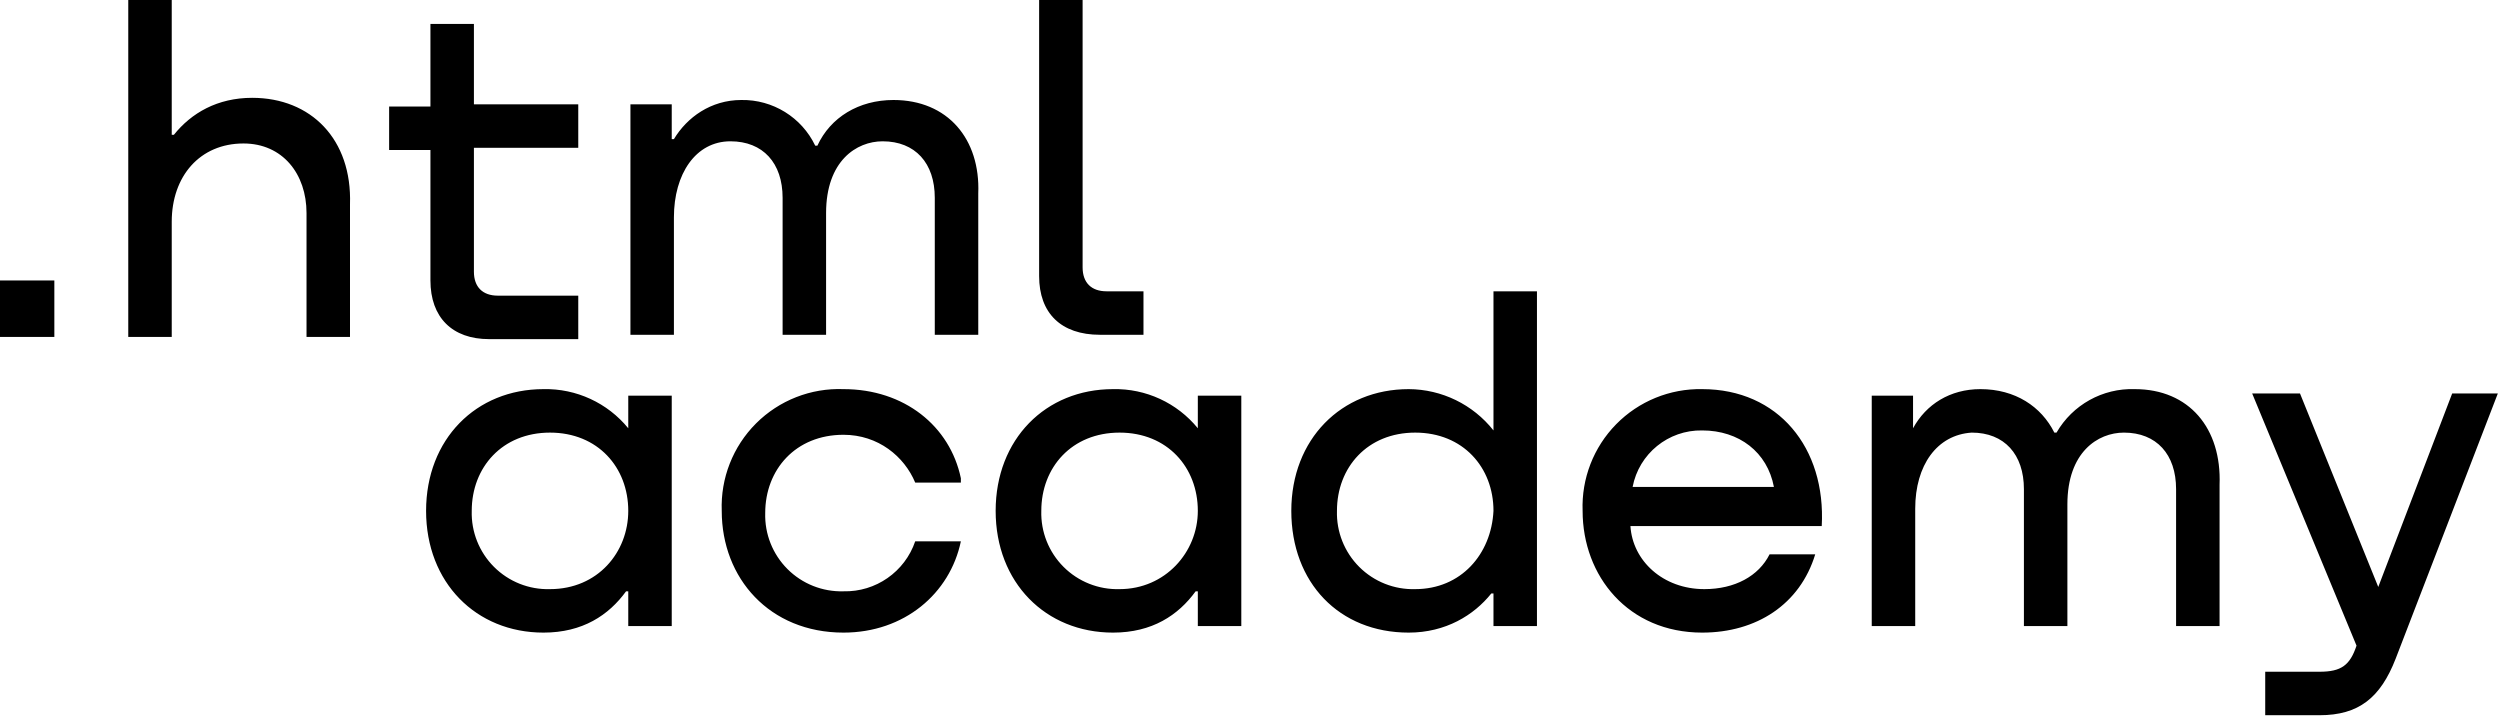
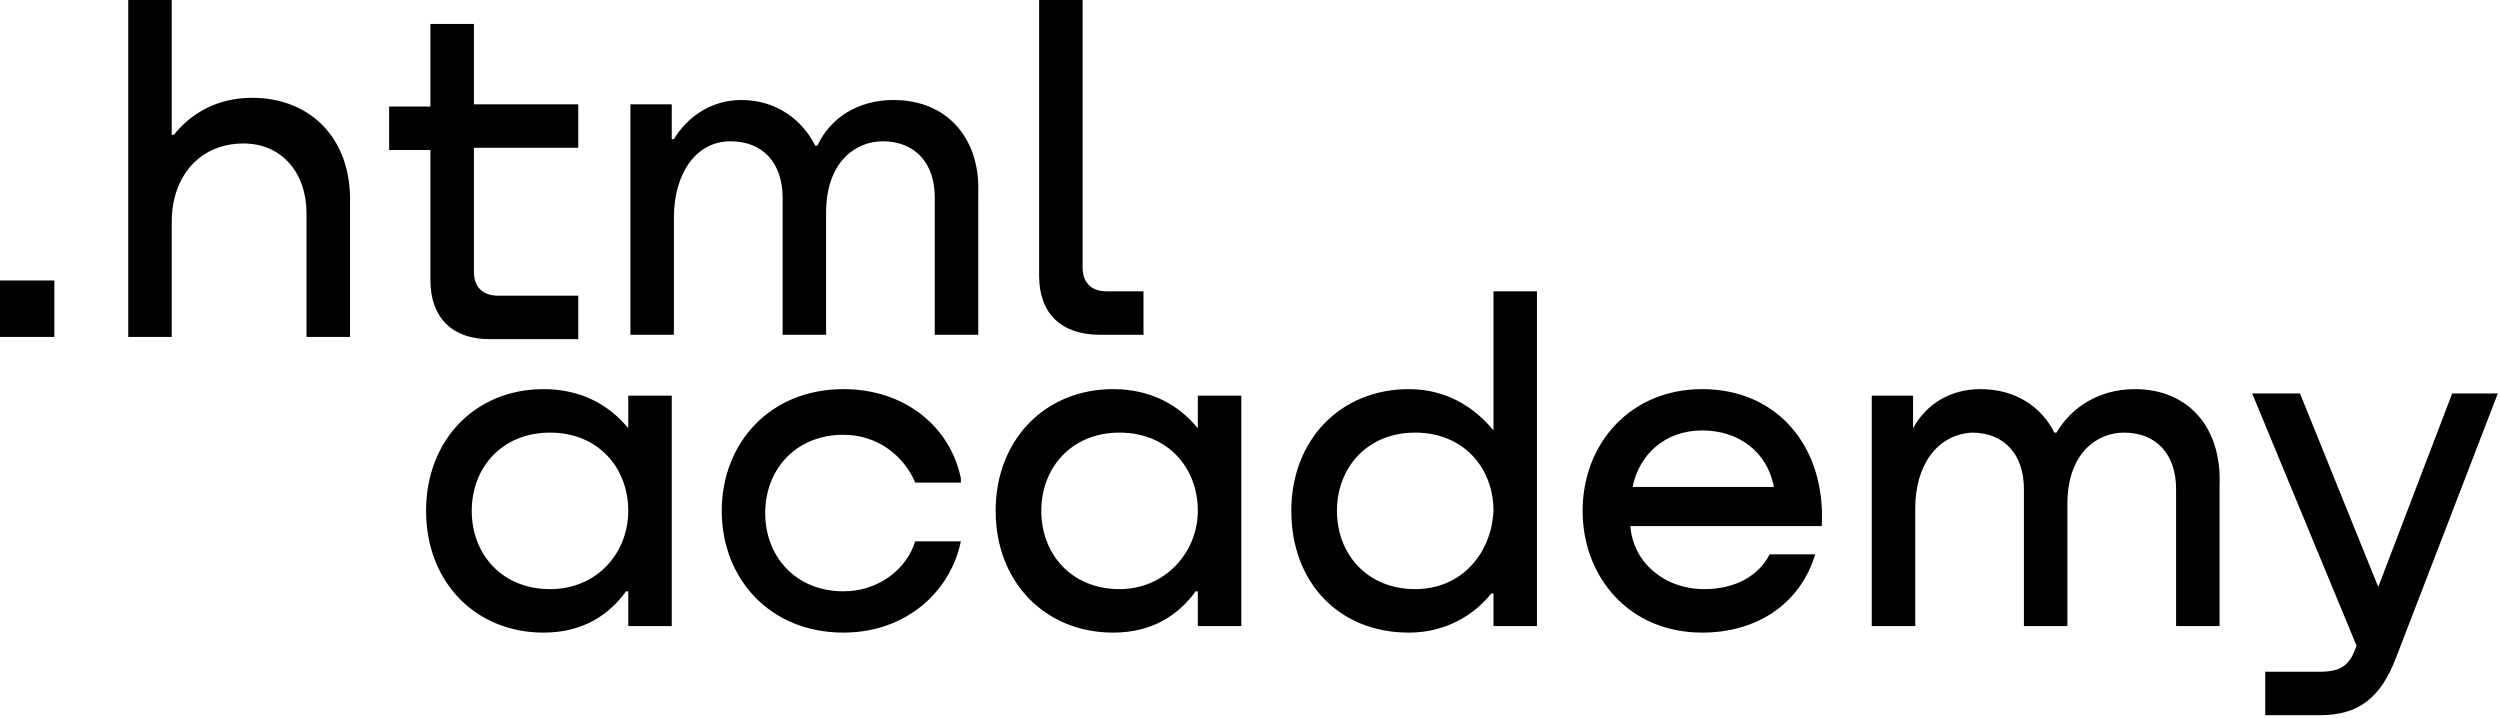
- <svg xmlns="http://www.w3.org/2000/svg" width="115" height="33" fill="none">
-   <path d="M0 12.9v2.6h2.5v-2.6H0ZM11.6 4.5c-1.6 0-2.8.7-3.6 1.7h-.1V0h-2v15.5h2v-5.3c0-2.1 1.3-3.6 3.3-3.6 1.8 0 2.9 1.4 2.9 3.2v5.7h2V9.4c.1-3-1.8-4.9-4.5-4.9ZM26.6 4.8h-4.8V1.1h-2v3.8h-1.9v2h1.9v6c0 1.7 1 2.7 2.7 2.7h4.1v-2h-3.7c-.7 0-1.1-.4-1.1-1.1V6.8h4.8v-2ZM41.1 4.6c-1.6 0-2.9.8-3.5 2.1h-.1a3.7 3.7 0 0 0-3.4-2.1c-1.4 0-2.5.8-3.1 1.8h-.1V4.8H29v10.6h2V10c0-2 1-3.5 2.6-3.5 1.5 0 2.4 1 2.4 2.6v6.3h2V9.8c0-2.4 1.4-3.3 2.6-3.3 1.5 0 2.4 1 2.4 2.6v6.3h2V8.9c.1-2.5-1.4-4.3-3.9-4.3ZM47.8 12.7c0 1.7 1 2.7 2.8 2.7h2v-2h-1.7c-.7 0-1.1-.4-1.1-1.1V0h-2v12.7ZM28.9 19.7a4.9 4.9 0 0 0-3.9-1.8c-3.1 0-5.4 2.3-5.4 5.6s2.3 5.6 5.4 5.6c1.8 0 3-.8 3.8-1.9h.1v1.6h2V18.2h-2v1.5Zm-3.6 7.4a3.5 3.5 0 0 1-3.6-3.6c0-2 1.4-3.6 3.6-3.6s3.6 1.6 3.6 3.6c0 1.9-1.4 3.6-3.6 3.6ZM44.2 22c-.5-2.4-2.6-4.1-5.4-4.1a5.4 5.4 0 0 0-5.6 5.6c0 3.1 2.2 5.6 5.6 5.6 2.8 0 4.9-1.8 5.4-4.2h-2.1a3.4 3.4 0 0 1-3.3 2.3 3.5 3.5 0 0 1-3.6-3.6c0-2 1.4-3.6 3.6-3.6 1.6 0 2.8 1 3.3 2.2h2.1V22ZM55.1 19.7a4.9 4.9 0 0 0-3.9-1.8c-3.1 0-5.4 2.3-5.4 5.6s2.3 5.6 5.4 5.6c1.8 0 3-.8 3.8-1.9h.1v1.6h2V18.2h-2v1.5Zm-3.6 7.4a3.5 3.5 0 0 1-3.6-3.6c0-2 1.4-3.6 3.6-3.6s3.6 1.6 3.6 3.6c0 1.9-1.5 3.6-3.6 3.6ZM68.7 19.8a5 5 0 0 0-3.9-1.9c-3.1 0-5.4 2.3-5.4 5.6s2.2 5.6 5.4 5.6c1.7 0 3-.8 3.8-1.8h.1v1.5h2V13.4h-2v6.4Zm-3.6 7.3a3.5 3.5 0 0 1-3.6-3.6c0-2 1.4-3.6 3.6-3.6s3.6 1.6 3.6 3.6c-.1 2-1.5 3.6-3.6 3.6ZM78.3 17.9a5.4 5.4 0 0 0-5.5 5.6c0 3 2.1 5.6 5.5 5.6 2.5 0 4.5-1.3 5.2-3.6h-2.1c-.5 1-1.6 1.6-3 1.6-1.9 0-3.3-1.3-3.4-2.9h8.8c.2-3.6-2-6.3-5.5-6.3Zm0 1.9c1.7 0 3 1 3.3 2.6h-6.5a3.2 3.2 0 0 1 3.2-2.6ZM98.2 17.9a4 4 0 0 0-3.6 2h-.1c-.6-1.2-1.8-2-3.4-2-1.4 0-2.5.7-3.1 1.8v-1.5h-1.9v10.6h2v-5.4c0-2 1-3.4 2.6-3.5 1.5 0 2.4 1 2.4 2.6v6.3h2v-5.6c0-2.4 1.4-3.3 2.6-3.3 1.5 0 2.4 1 2.4 2.6v6.3h2v-6.5c.1-2.6-1.4-4.4-3.9-4.4ZM109.4 27l-3.6-8.9h-2.2l4.8 11.6c-.3.9-.7 1.2-1.7 1.2h-2.5v2h2.5c1.8 0 2.8-.8 3.5-2.6l4.7-12.2h-2.1l-3.4 8.9Z" fill="#000" />
+ <svg xmlns="http://www.w3.org/2000/svg" width="115" height="33" viewBox="0 0 115 33" fill="none">
+   <path d="M0 12.9v2.6h2.5v-2.6H0ZM11.6 4.5c-1.6 0-2.8.7-3.6 1.7h-.1V0h-2v15.5h2v-5.3c0-2.1 1.3-3.6 3.3-3.6 1.8 0 2.9 1.4 2.9 3.2v5.7h2V9.4c.1-3-1.8-4.9-4.5-4.9ZM26.6 4.8h-4.8V1.1h-2v3.8h-1.9v2h1.9v6c0 1.7 1 2.7 2.7 2.7h4.1v-2h-3.7c-.7 0-1.1-.4-1.1-1.1V6.8h4.8v-2ZM41.1 4.6c-1.6 0-2.9.8-3.5 2.1h-.1c-.6-1.2-1.8-2.1-3.4-2.1-1.4 0-2.5.8-3.1 1.8h-.1V4.8H29v10.6h2V10c0-2 1-3.5 2.6-3.5 1.5 0 2.4 1 2.4 2.6v6.3h2V9.8c0-2.4 1.4-3.3 2.6-3.3 1.5 0 2.4 1 2.4 2.6v6.3h2V8.9c.1-2.5-1.4-4.3-3.9-4.3ZM47.8 12.7c0 1.7 1 2.7 2.8 2.7h2v-2h-1.7c-.7 0-1.1-.4-1.1-1.1V0h-2v12.7ZM28.9 19.7c-.9-1.1-2.2-1.8-3.9-1.8-3.1 0-5.4 2.3-5.4 5.6s2.3 5.6 5.4 5.6c1.8 0 3-.8 3.8-1.9h.1v1.6h2V18.2h-2v1.5Zm-3.6 7.4c-2.2 0-3.6-1.6-3.6-3.6s1.4-3.6 3.6-3.6 3.6 1.6 3.6 3.6c0 1.9-1.4 3.6-3.6 3.6ZM44.2 22c-.5-2.4-2.6-4.1-5.4-4.1-3.4 0-5.6 2.5-5.6 5.6 0 3.1 2.2 5.6 5.6 5.6 2.8 0 4.9-1.8 5.4-4.2h-2.1c-.4 1.3-1.7 2.3-3.3 2.3-2.2 0-3.6-1.6-3.6-3.6s1.4-3.6 3.6-3.6c1.6 0 2.8 1 3.3 2.2h2.1V22ZM55.1 19.7c-.9-1.1-2.2-1.8-3.9-1.8-3.1 0-5.4 2.3-5.4 5.6s2.3 5.6 5.4 5.6c1.8 0 3-.8 3.8-1.9h.1v1.6h2V18.2h-2v1.5Zm-3.6 7.4c-2.2 0-3.6-1.6-3.6-3.6s1.4-3.6 3.6-3.6 3.6 1.6 3.6 3.6c0 1.9-1.5 3.6-3.6 3.6ZM68.7 19.8c-.9-1.1-2.2-1.9-3.9-1.9-3.1 0-5.4 2.3-5.4 5.6s2.2 5.6 5.4 5.6c1.7 0 3-.8 3.8-1.8h.1v1.5h2V13.4h-2v6.4Zm-3.6 7.3c-2.2 0-3.6-1.6-3.6-3.6s1.4-3.6 3.6-3.6 3.6 1.6 3.6 3.6c-.1 2-1.5 3.6-3.6 3.6ZM78.3 17.9c-3.3 0-5.5 2.5-5.5 5.6 0 3 2.1 5.6 5.5 5.6 2.5 0 4.5-1.3 5.2-3.6h-2.1c-.5 1-1.6 1.6-3 1.6-1.9 0-3.3-1.3-3.4-2.9h8.8c.2-3.6-2-6.3-5.5-6.3Zm0 1.9c1.7 0 3 1 3.3 2.6h-6.5c.3-1.5 1.5-2.6 3.2-2.6ZM98.2 17.9c-1.6 0-2.9.8-3.6 2h-.1c-.6-1.2-1.8-2-3.4-2-1.4 0-2.5.7-3.1 1.8v-1.5h-1.9v10.6h2v-5.4c0-2 1-3.4 2.6-3.5 1.5 0 2.4 1 2.4 2.6v6.3h2v-5.6c0-2.4 1.4-3.3 2.6-3.3 1.5 0 2.4 1 2.4 2.6v6.3h2v-6.5c.1-2.6-1.4-4.4-3.9-4.4ZM109.4 27l-3.6-8.9h-2.2l4.8 11.6c-.3.9-.7 1.2-1.7 1.2h-2.5v2h2.5c1.8 0 2.8-.8 3.5-2.6l4.7-12.2h-2.1l-3.4 8.9Z" fill="#000" />
</svg>
